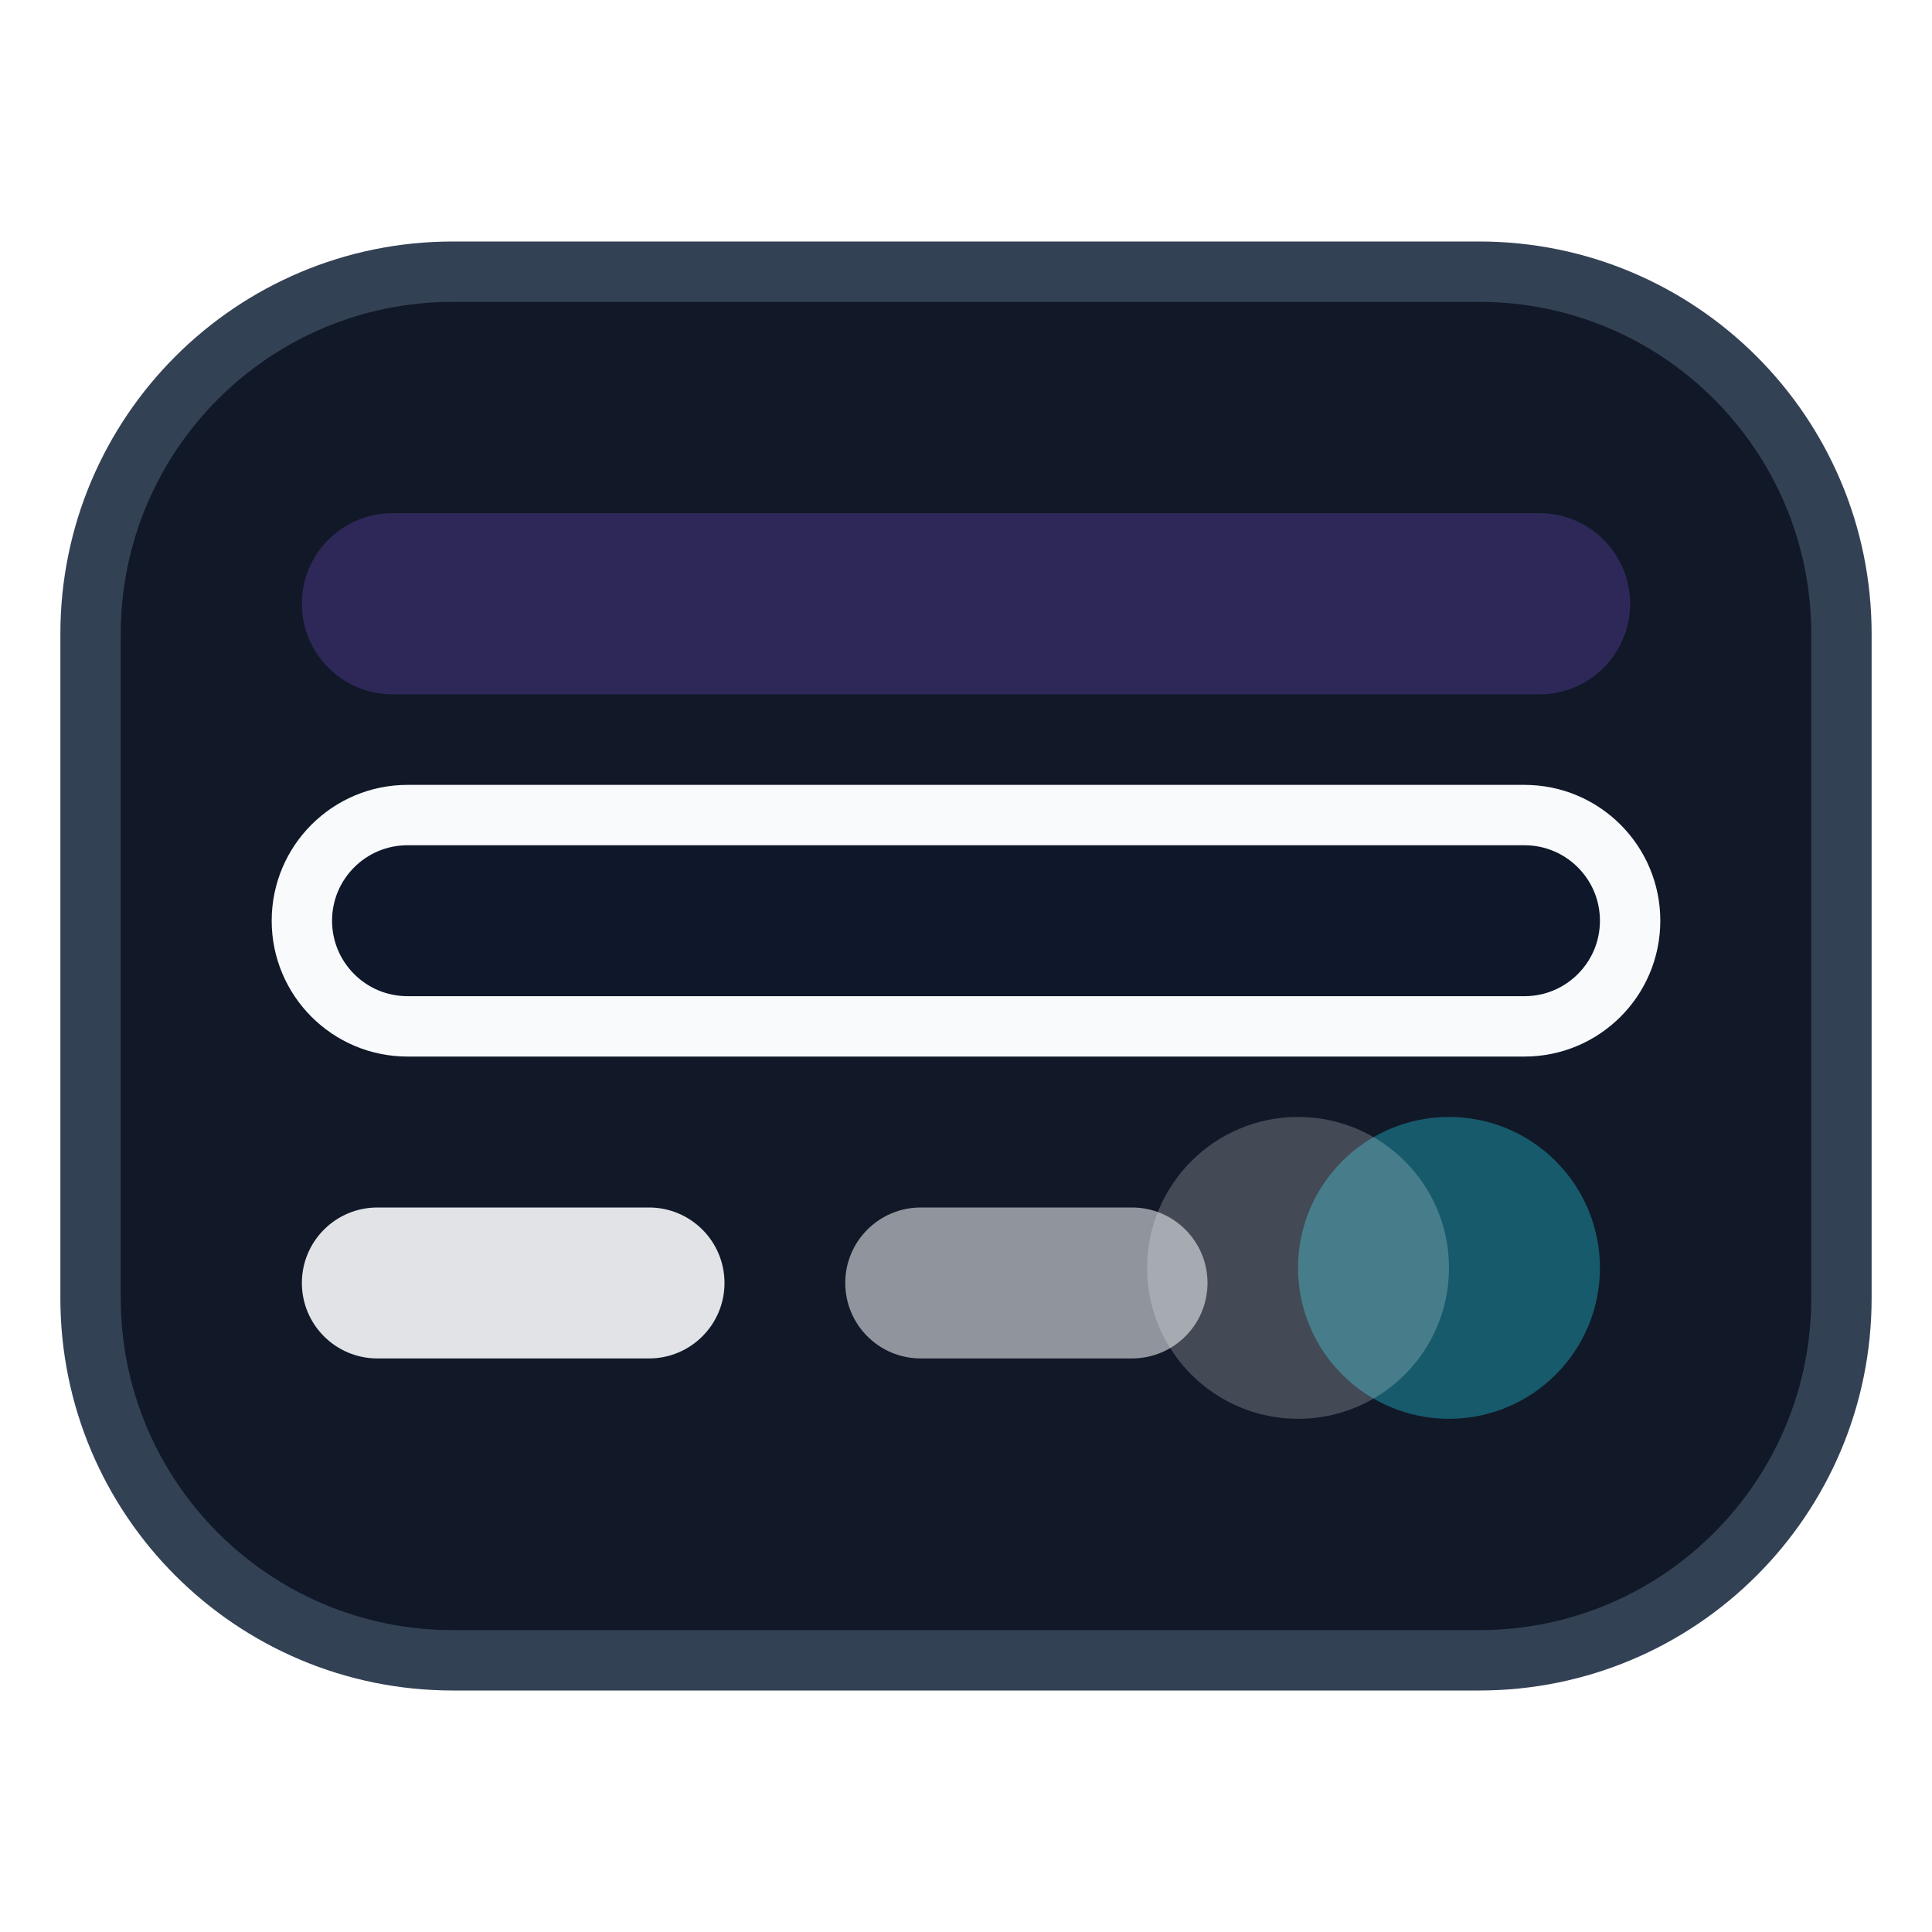
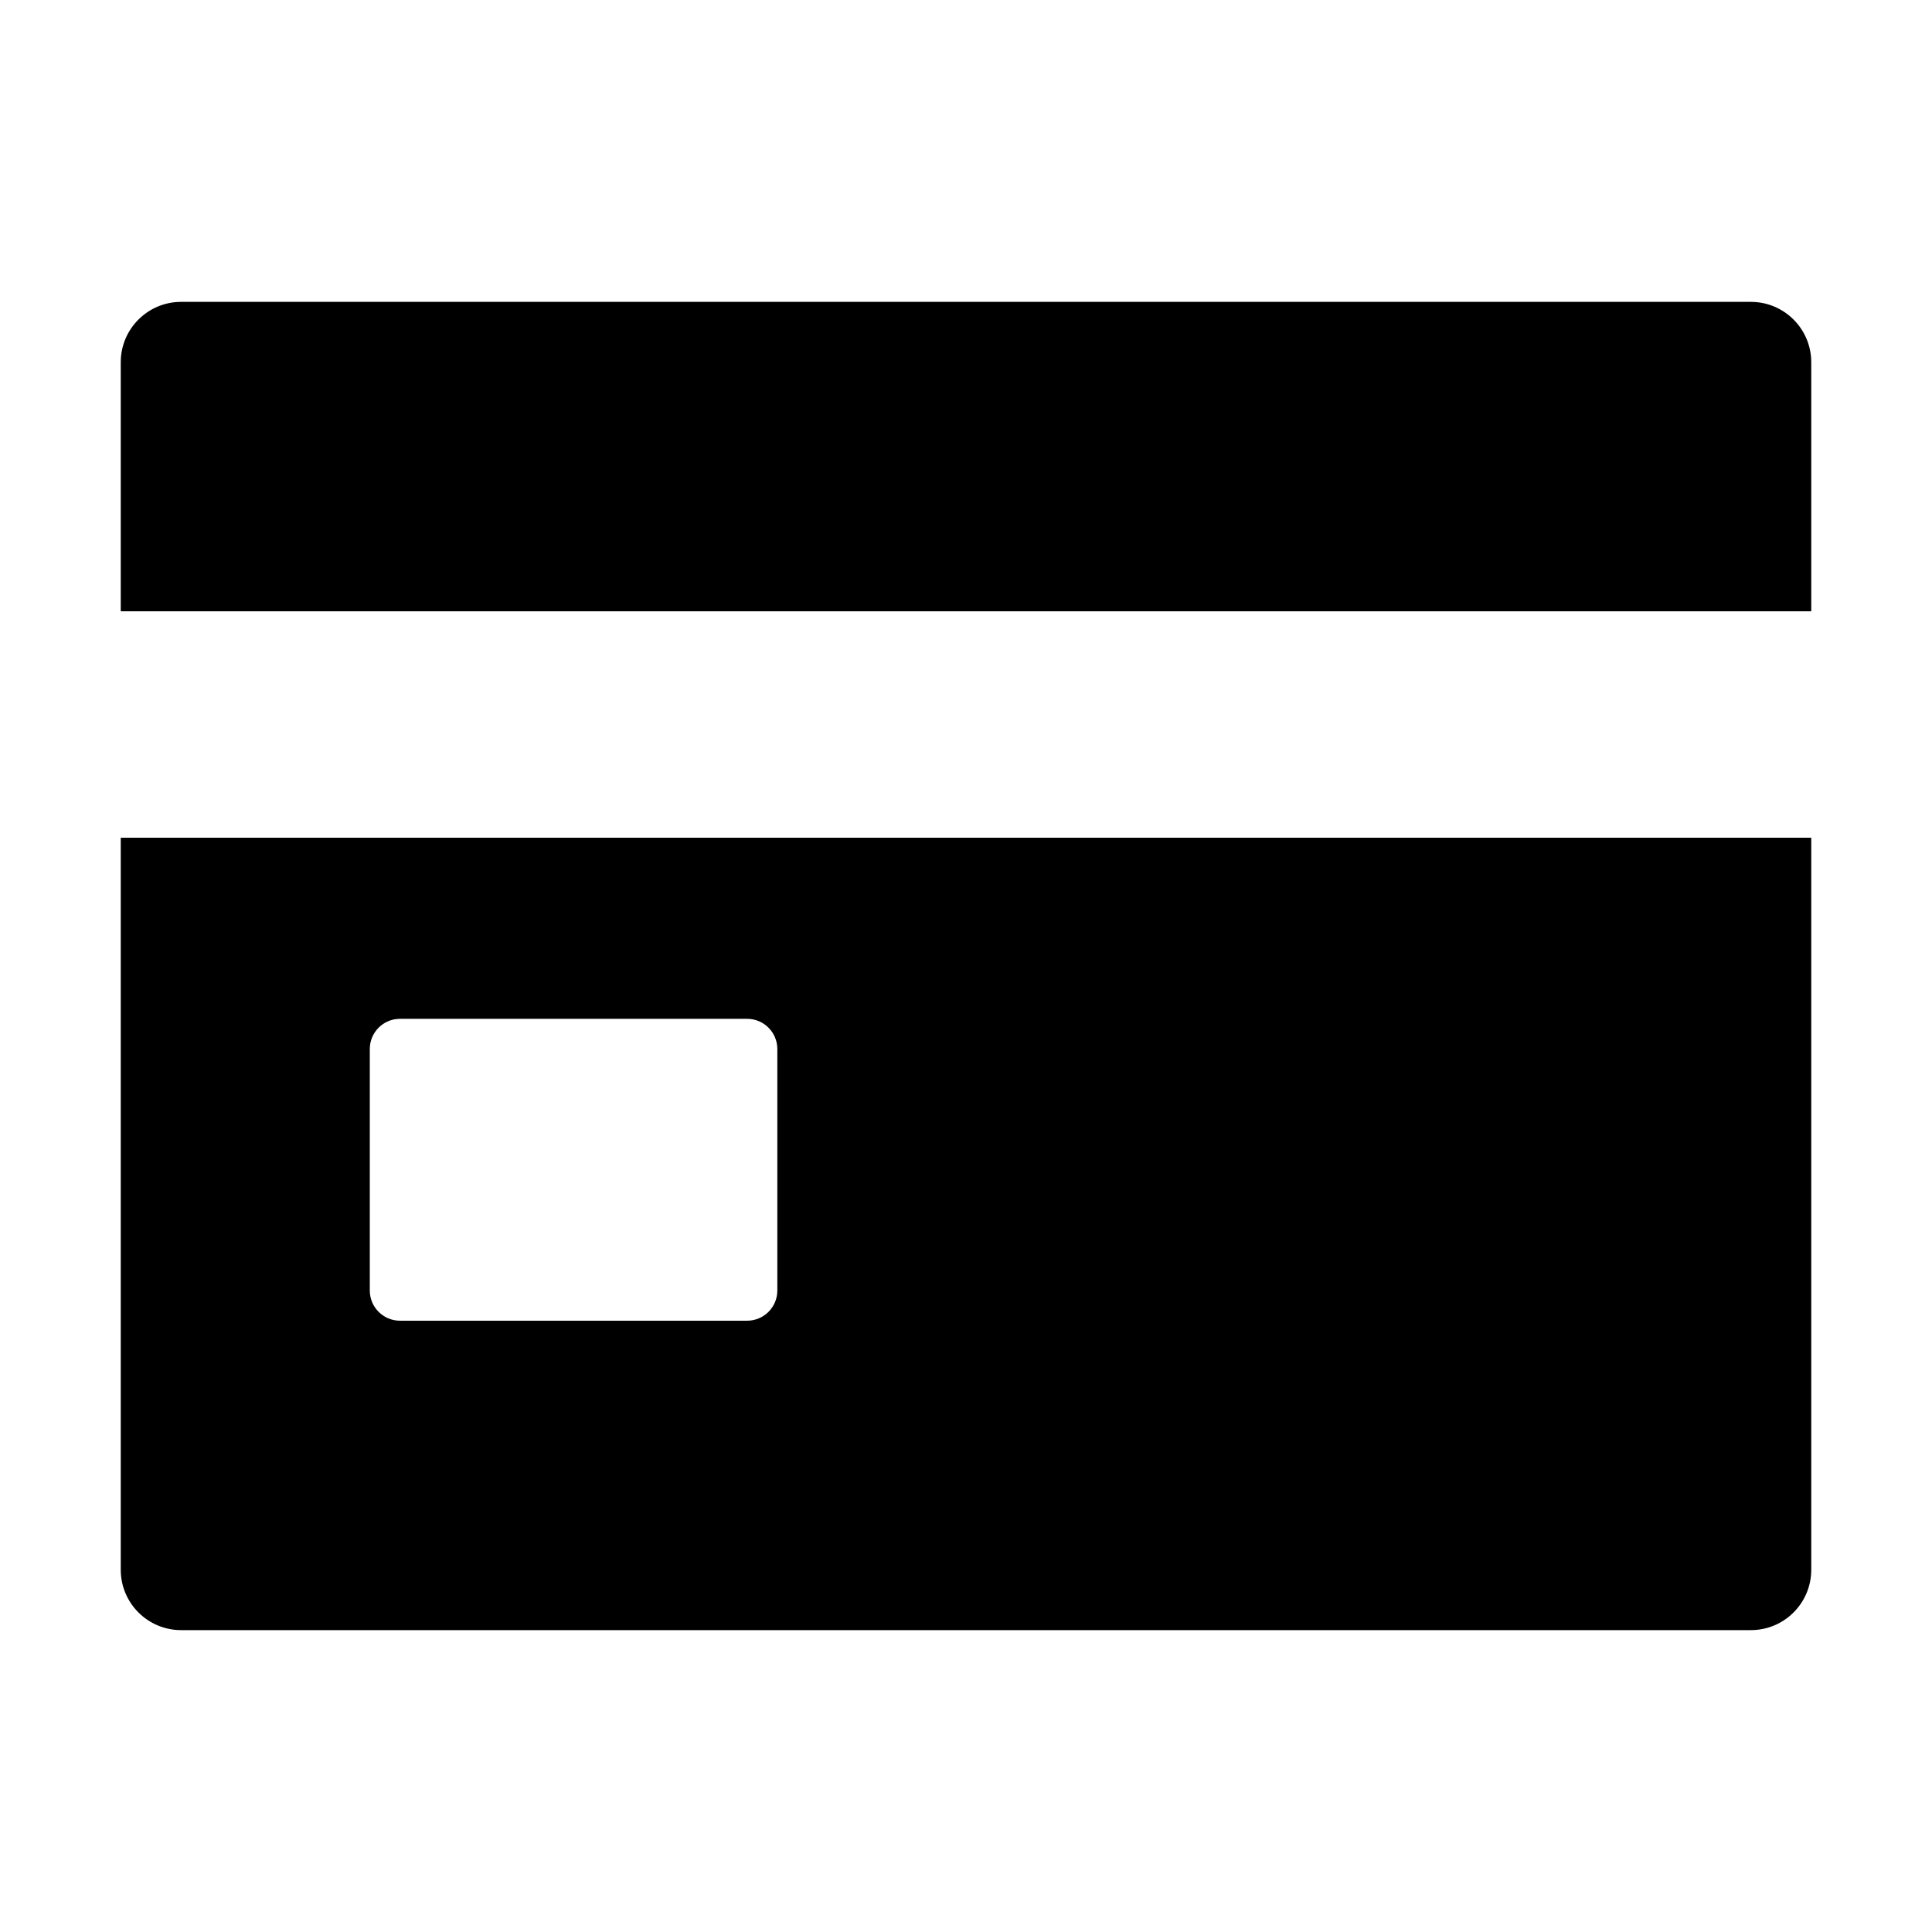
- <svg xmlns="http://www.w3.org/2000/svg" width="128" height="128" viewBox="0 0 128 128" fill="none">
-   <rect x="6" y="18" width="116" height="92" rx="24" fill="#111827" stroke="#334155" stroke-width="4" />
-   <rect x="20" y="34" width="88" height="12" rx="6" fill="#8B5CF6" fill-opacity="0.24" />
-   <rect x="20" y="54" width="88" height="14" rx="7" fill="#0F172A" stroke="#F8FAFC" stroke-width="4" />
-   <rect x="20" y="80" width="28" height="10" rx="5" fill="#F8FAFC" fill-opacity="0.9" />
-   <rect x="56" y="80" width="24" height="10" rx="5" fill="#F8FAFC" fill-opacity="0.55" />
-   <circle cx="96" cy="84" r="10" fill="#22D3EE" fill-opacity="0.35" />
-   <circle cx="86" cy="84" r="10" fill="#F8FAFC" fill-opacity="0.22" />
+ <svg xmlns="http://www.w3.org/2000/svg" width="512" height="512" viewBox="0 0 512 512">
+   <path fill="currentColor" d="M32 416a16 16 0 0 0 16 16h416a16 16 0 0 0 16-16V222H32Zm66-138a8 8 0 0 1 8-8h92a8 8 0 0 1 8 8v64a8 8 0 0 1-8 8h-92a8 8 0 0 1-8-8ZM464 80H48a16 16 0 0 0-16 16v66h448V96a16 16 0 0 0-16-16" />
</svg>
